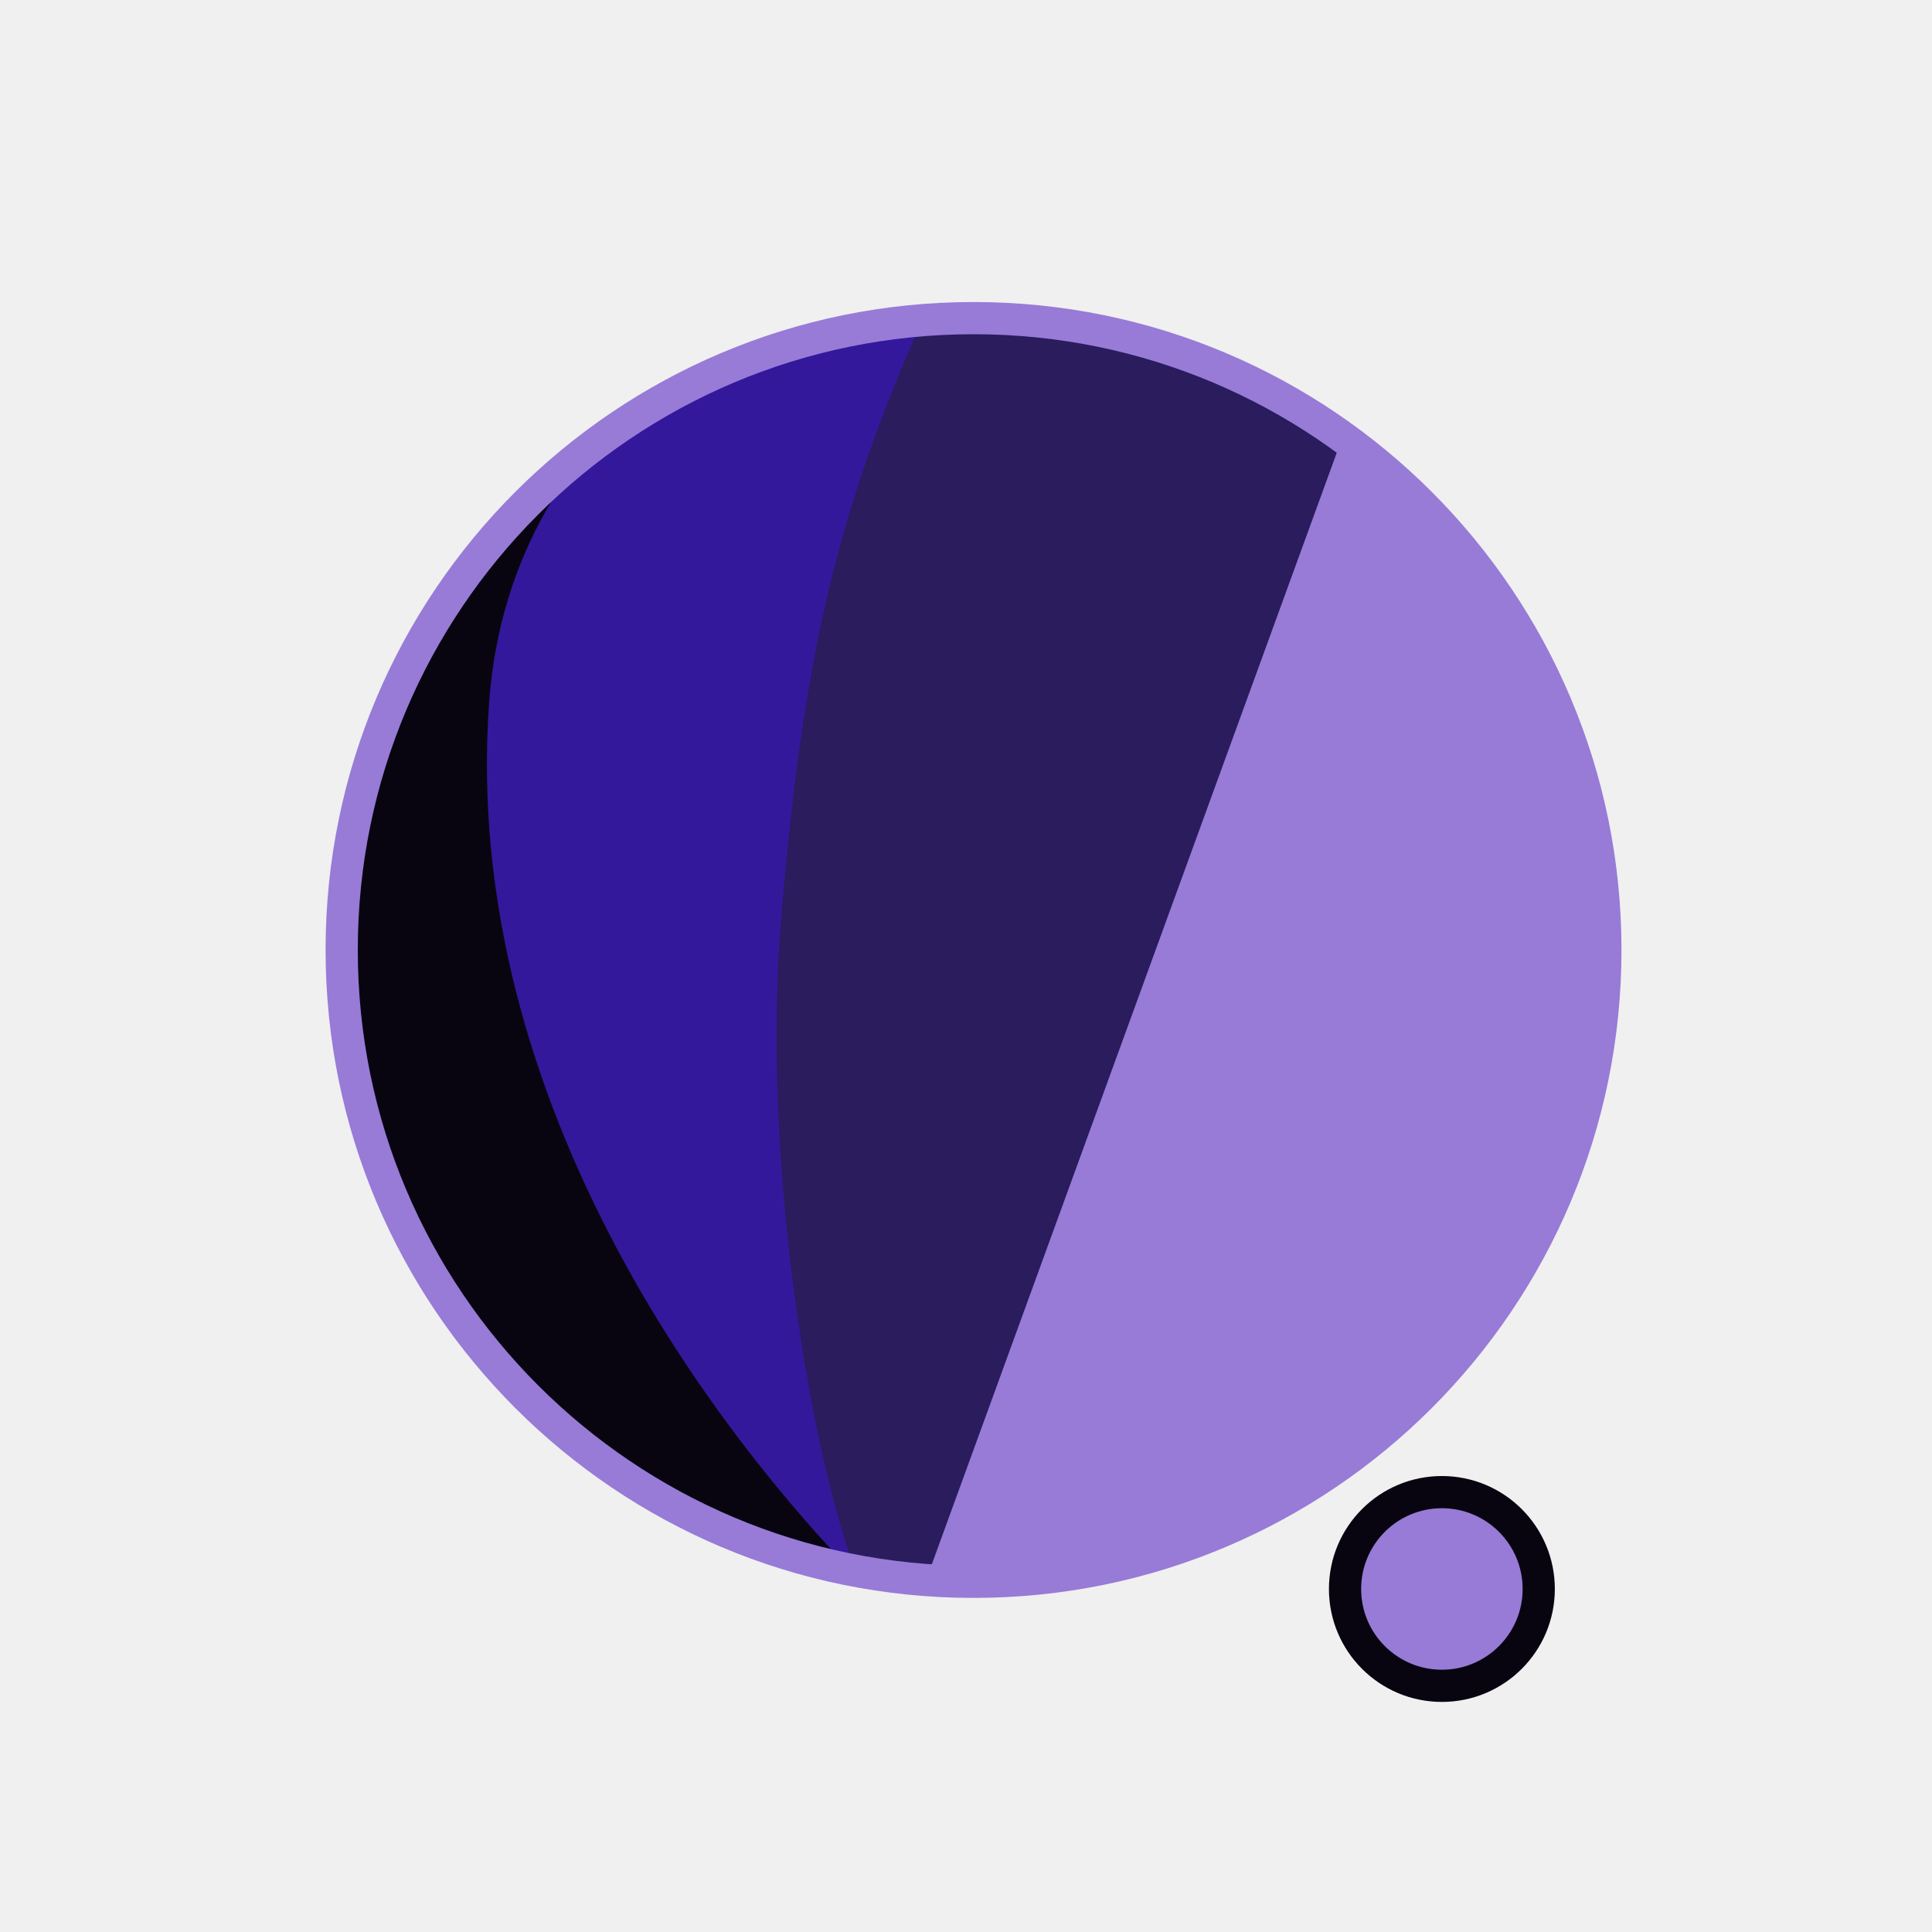
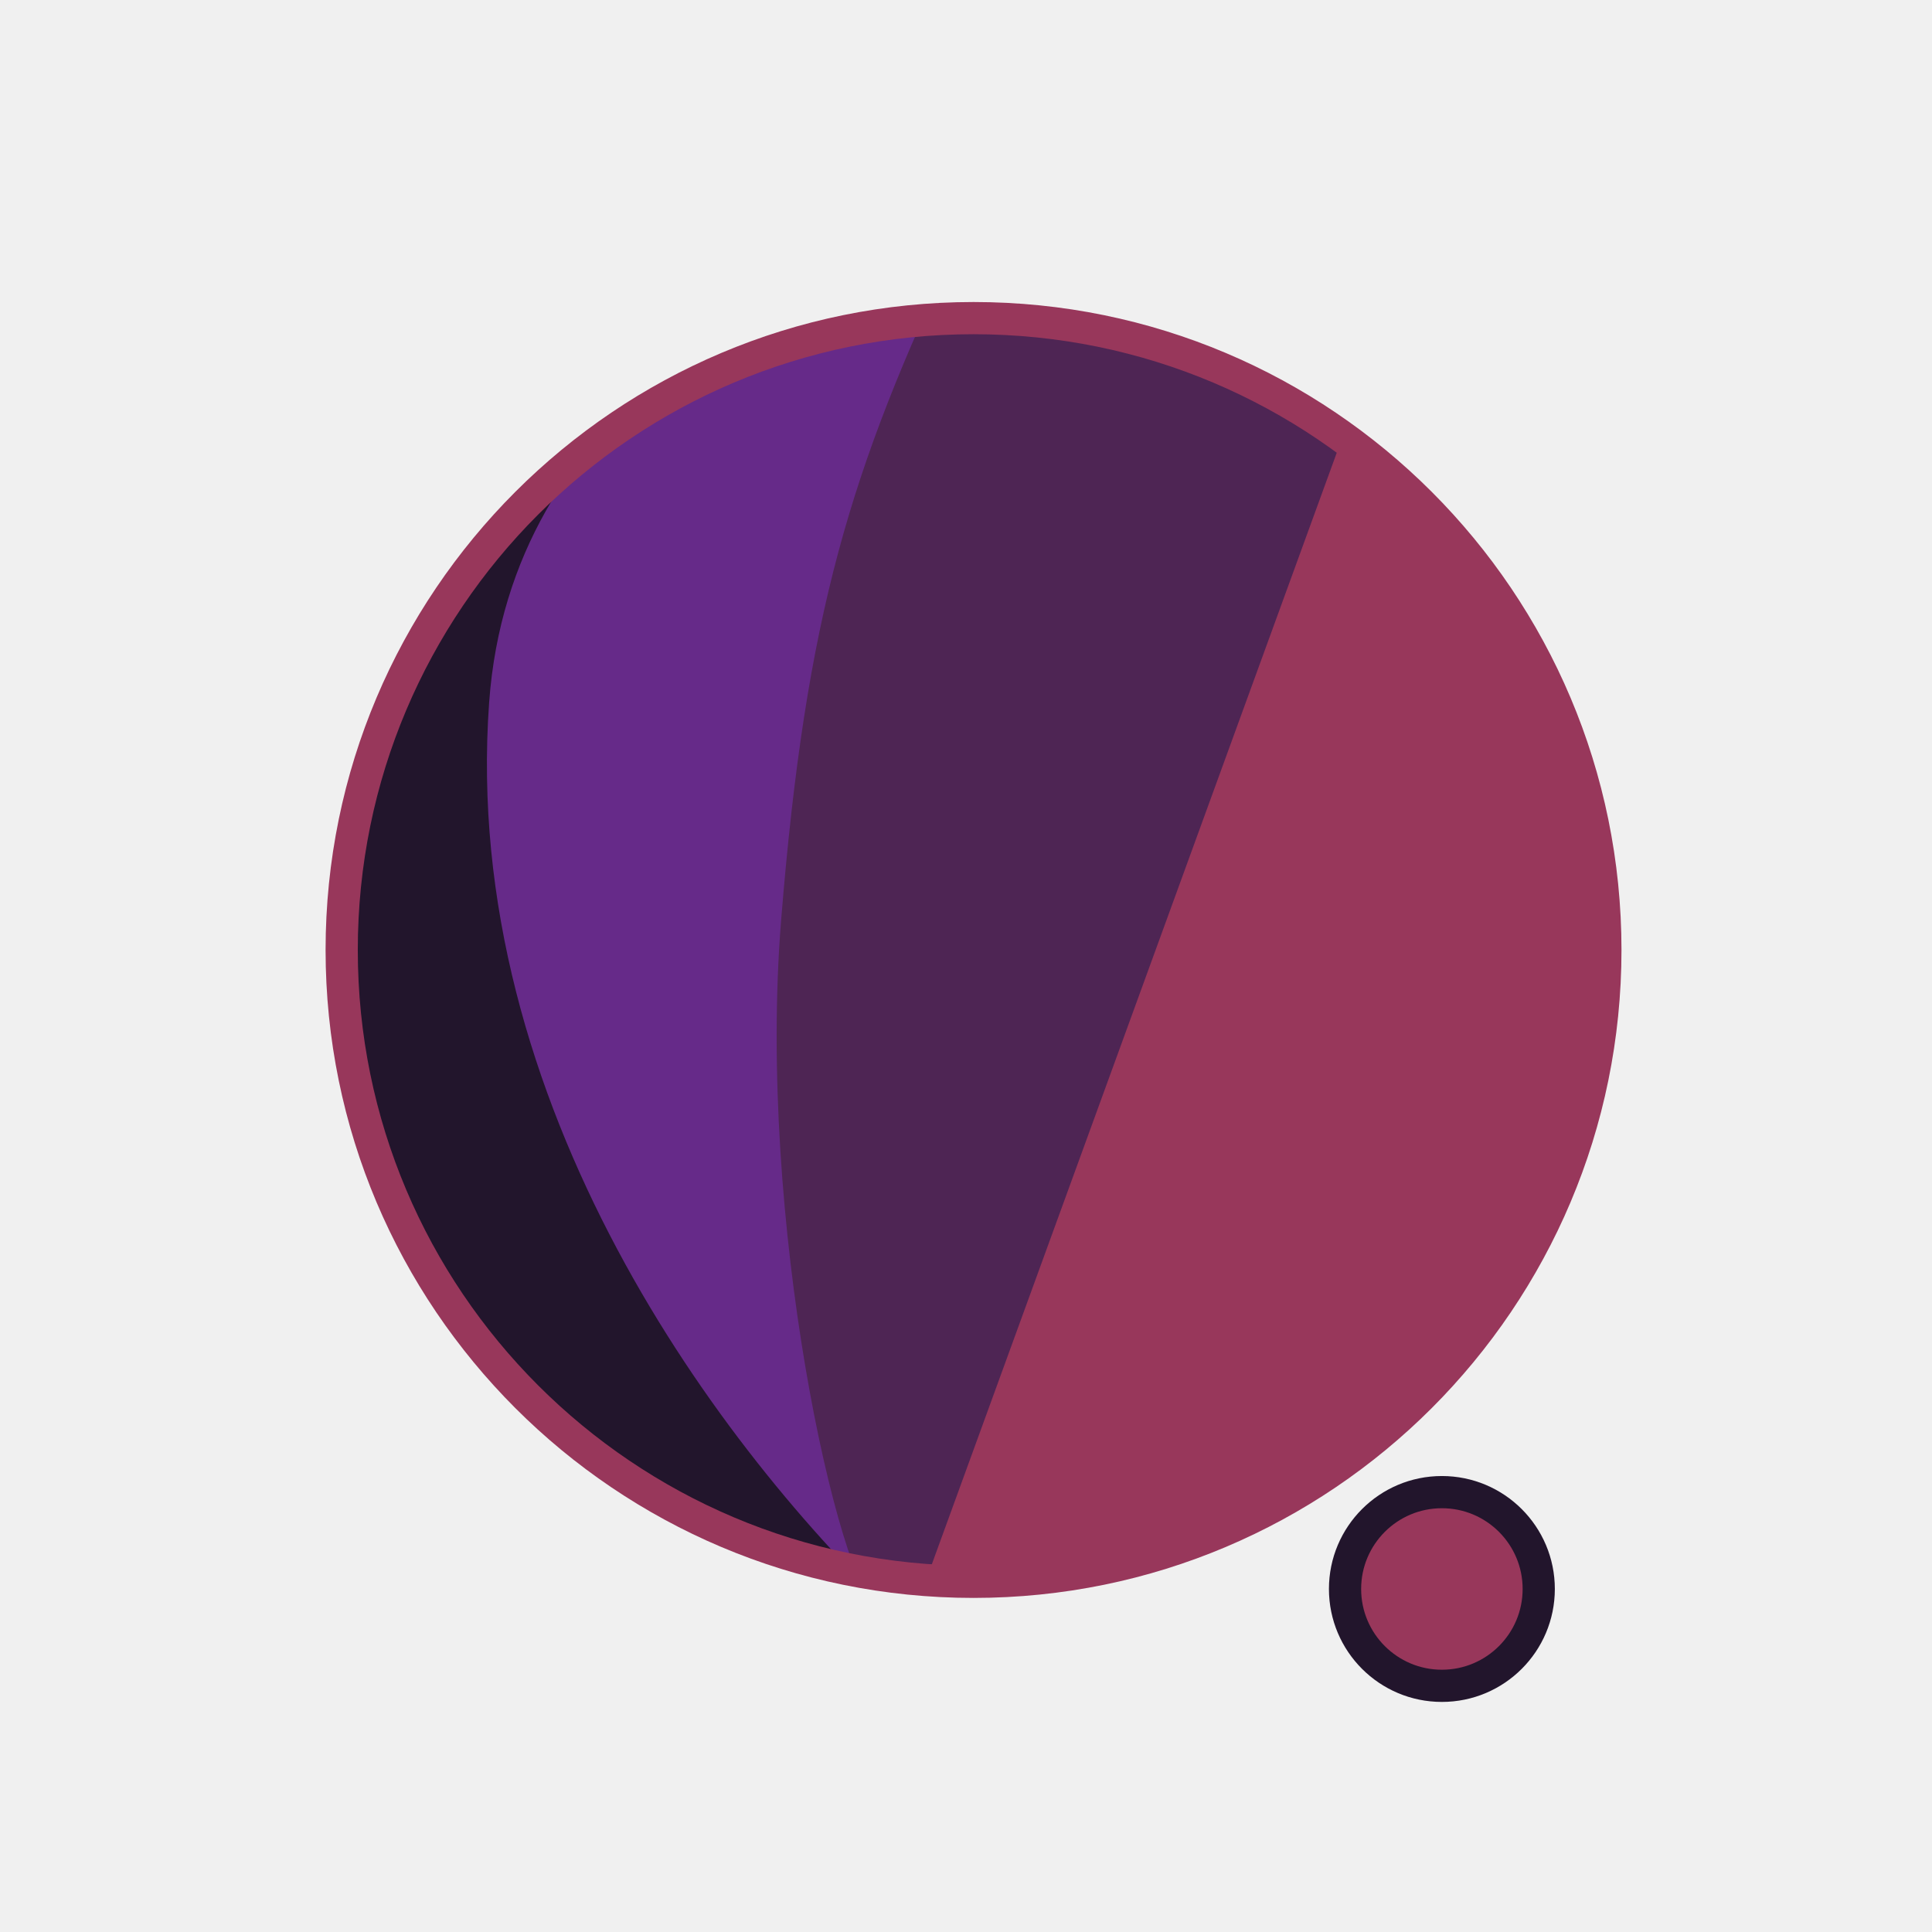
<svg xmlns="http://www.w3.org/2000/svg" width="300" height="300" viewBox="0 0 79.375 79.375" version="1.1" id="svg1">
  <defs id="defs1">
    <filter id="mask-powermask-path-effect5_inverse" style="color-interpolation-filters:sRGB" height="100" width="100" x="-50" y="-50">
      <feColorMatrix id="mask-powermask-path-effect5_primitive1" values="1" type="saturate" result="fbSourceGraphic" />
      <feColorMatrix id="mask-powermask-path-effect5_primitive2" values="-1 0 0 0 1 0 -1 0 0 1 0 0 -1 0 1 0 0 0 1 0 " in="fbSourceGraphic" />
    </filter>
    <clipPath clipPathUnits="userSpaceOnUse" id="clipPath1">
      <circle style="display:inline;fill:#000000;fill-opacity:1;stroke:none;stroke-width:0.214" id="circle3" cx="44.886" cy="38.249" r="22.842" />
    </clipPath>
    <clipPath clipPathUnits="userSpaceOnUse" id="clipPath3">
      <circle style="display:inline;opacity:1;fill:#000000;fill-opacity:1;stroke:none;stroke-width:2.646;stroke-dasharray:none;stroke-opacity:1" id="circle4" cx="39.235" cy="39.029" r="25.959" />
    </clipPath>
    <clipPath clipPathUnits="userSpaceOnUse" id="clipPath4">
      <circle style="display:inline;opacity:1;fill:#000000;fill-opacity:1;stroke:none;stroke-width:0.243" id="circle5" cx="39.997" cy="39.029" r="25.959" />
    </clipPath>
    <clipPath clipPathUnits="userSpaceOnUse" id="clipPath19">
      <g id="g20" style="display:inline">
        <circle style="display:inline;opacity:1;fill:#ffffff;fill-opacity:1;stroke:#000000;stroke-width:1.323;stroke-dasharray:none;stroke-opacity:1" id="circle20" cx="39.997" cy="39.029" r="25.959" />
        <path style="display:inline;fill:#ffffff;fill-opacity:1;stroke:none;stroke-width:1.323;stroke-linecap:round;stroke-linejoin:round;stroke-dasharray:none;stroke-opacity:1" d="M 40.972,71.749 65.107,9.074 51.262,8.513 29.654,71.374 Z" id="path20" />
      </g>
    </clipPath>
  </defs>
  <g id="layer1">
-     <circle style="display:inline;opacity:1;fill:#977BD7;fill-opacity:1;stroke:none;stroke-width:2.646;stroke-dasharray:none;stroke-opacity:1" id="path1" cx="39.997" cy="39.029" r="25.959" />
-     <circle style="display:inline;opacity:1;fill:#977BD7;fill-opacity:1;stroke:#080511;stroke-width:1.323;stroke-linecap:round;stroke-linejoin:round;stroke-dasharray:none;stroke-opacity:1" id="path23" cx="59.239" cy="65.282" r="3.979" />
-     <path style="display:inline;opacity:1;fill:#2A1C5D;fill-opacity:1;stroke:none;stroke-width:2.646;stroke-linecap:round;stroke-linejoin:round;stroke-dasharray:none;stroke-opacity:1" d="M 14.114,8.183 56.981,12.942 37.387,66.729 7.337,66.366 Z" id="path4" clip-path="url(#clipPath4)" />
-     <path style="display:inline;opacity:1;fill:#34189B;fill-opacity:1;stroke:none;stroke-width:2.646;stroke-linecap:round;stroke-linejoin:round;stroke-dasharray:none;stroke-opacity:1" d="m 38.537,10.093 c -4.366,9.204 -6.195,15.177 -7.208,27.727 -0.992,12.295 2.307,27.137 4.048,28.492 L 8.159,69.099 11.655,10.117 Z" id="path8" clip-path="url(#clipPath3)" transform="translate(0.7619726)" />
-     <path style="display:inline;opacity:1;fill:#080511;fill-opacity:1;stroke:none;stroke-width:2.646;stroke-linecap:round;stroke-linejoin:round;stroke-dasharray:none;stroke-opacity:1" d="m 42.193,12.318 c -4.211,1.987 -14.039,6.189 -14.818,16.984 -1.049,14.531 8.417,27.086 14.901,33.188 l -22.177,3.33 -0.971,-51.47 z" id="path12" clip-path="url(#clipPath1)" transform="matrix(1.1365,0,0,1.1365,-11.01583,-4.44086)" />
-     <path style="display:inline;fill:none;stroke:#977BD7;stroke-width:5.292;stroke-linecap:round;stroke-linejoin:round;stroke-dasharray:none;stroke-opacity:1" d="M 56.155,14.893 37.161,67.307 c 0.345,-0.826 6.533,-17.661 9.644,-21.104 4.78,-5.292 13.008,-2.765 13.143,4.977 0.044,2.513 -1.431,15.998 -1.431,15.998" id="path2" clip-path="url(#clipPath19)" mask="none" />
-     <circle style="display:inline;opacity:1;fill:none;fill-opacity:1;stroke:#977BD7;stroke-width:1.323;stroke-dasharray:none;stroke-opacity:1" id="circle8" cx="39.997" cy="39.029" r="25.959" />
+     <circle style="display:inline;opacity:1;fill:#98375B;fill-opacity:1;stroke:none;stroke-width:2.646;stroke-dasharray:none;stroke-opacity:1" id="path1" cx="39.997" cy="39.029" r="25.959" />
+     <circle style="display:inline;opacity:1;fill:#98375B;fill-opacity:1;stroke:#22152C;stroke-width:1.323;stroke-linecap:round;stroke-linejoin:round;stroke-dasharray:none;stroke-opacity:1" id="path23" cx="59.239" cy="65.282" r="3.979" />
+     <path style="display:inline;opacity:1;fill:#4E2554;fill-opacity:1;stroke:none;stroke-width:2.646;stroke-linecap:round;stroke-linejoin:round;stroke-dasharray:none;stroke-opacity:1" d="M 14.114,8.183 56.981,12.942 37.387,66.729 7.337,66.366 Z" id="path4" clip-path="url(#clipPath4)" />
+     <path style="display:inline;opacity:1;fill:#662A89;fill-opacity:1;stroke:none;stroke-width:2.646;stroke-linecap:round;stroke-linejoin:round;stroke-dasharray:none;stroke-opacity:1" d="m 38.537,10.093 c -4.366,9.204 -6.195,15.177 -7.208,27.727 -0.992,12.295 2.307,27.137 4.048,28.492 L 8.159,69.099 11.655,10.117 Z" id="path8" clip-path="url(#clipPath3)" transform="translate(0.7619726)" />
+     <path style="display:inline;opacity:1;fill:#22152C;fill-opacity:1;stroke:none;stroke-width:2.646;stroke-linecap:round;stroke-linejoin:round;stroke-dasharray:none;stroke-opacity:1" d="m 42.193,12.318 c -4.211,1.987 -14.039,6.189 -14.818,16.984 -1.049,14.531 8.417,27.086 14.901,33.188 l -22.177,3.33 -0.971,-51.47 z" id="path12" clip-path="url(#clipPath1)" transform="matrix(1.1365,0,0,1.1365,-11.01583,-4.44086)" />
+     <path style="display:inline;fill:none;stroke:#98375B;stroke-width:5.292;stroke-linecap:round;stroke-linejoin:round;stroke-dasharray:none;stroke-opacity:1" d="M 56.155,14.893 37.161,67.307 c 0.345,-0.826 6.533,-17.661 9.644,-21.104 4.78,-5.292 13.008,-2.765 13.143,4.977 0.044,2.513 -1.431,15.998 -1.431,15.998" id="path2" clip-path="url(#clipPath19)" mask="none" />
+     <circle style="display:inline;opacity:1;fill:none;fill-opacity:1;stroke:#98375B;stroke-width:1.323;stroke-dasharray:none;stroke-opacity:1" id="circle8" cx="39.997" cy="39.029" r="25.959" />
  </g>
</svg>
